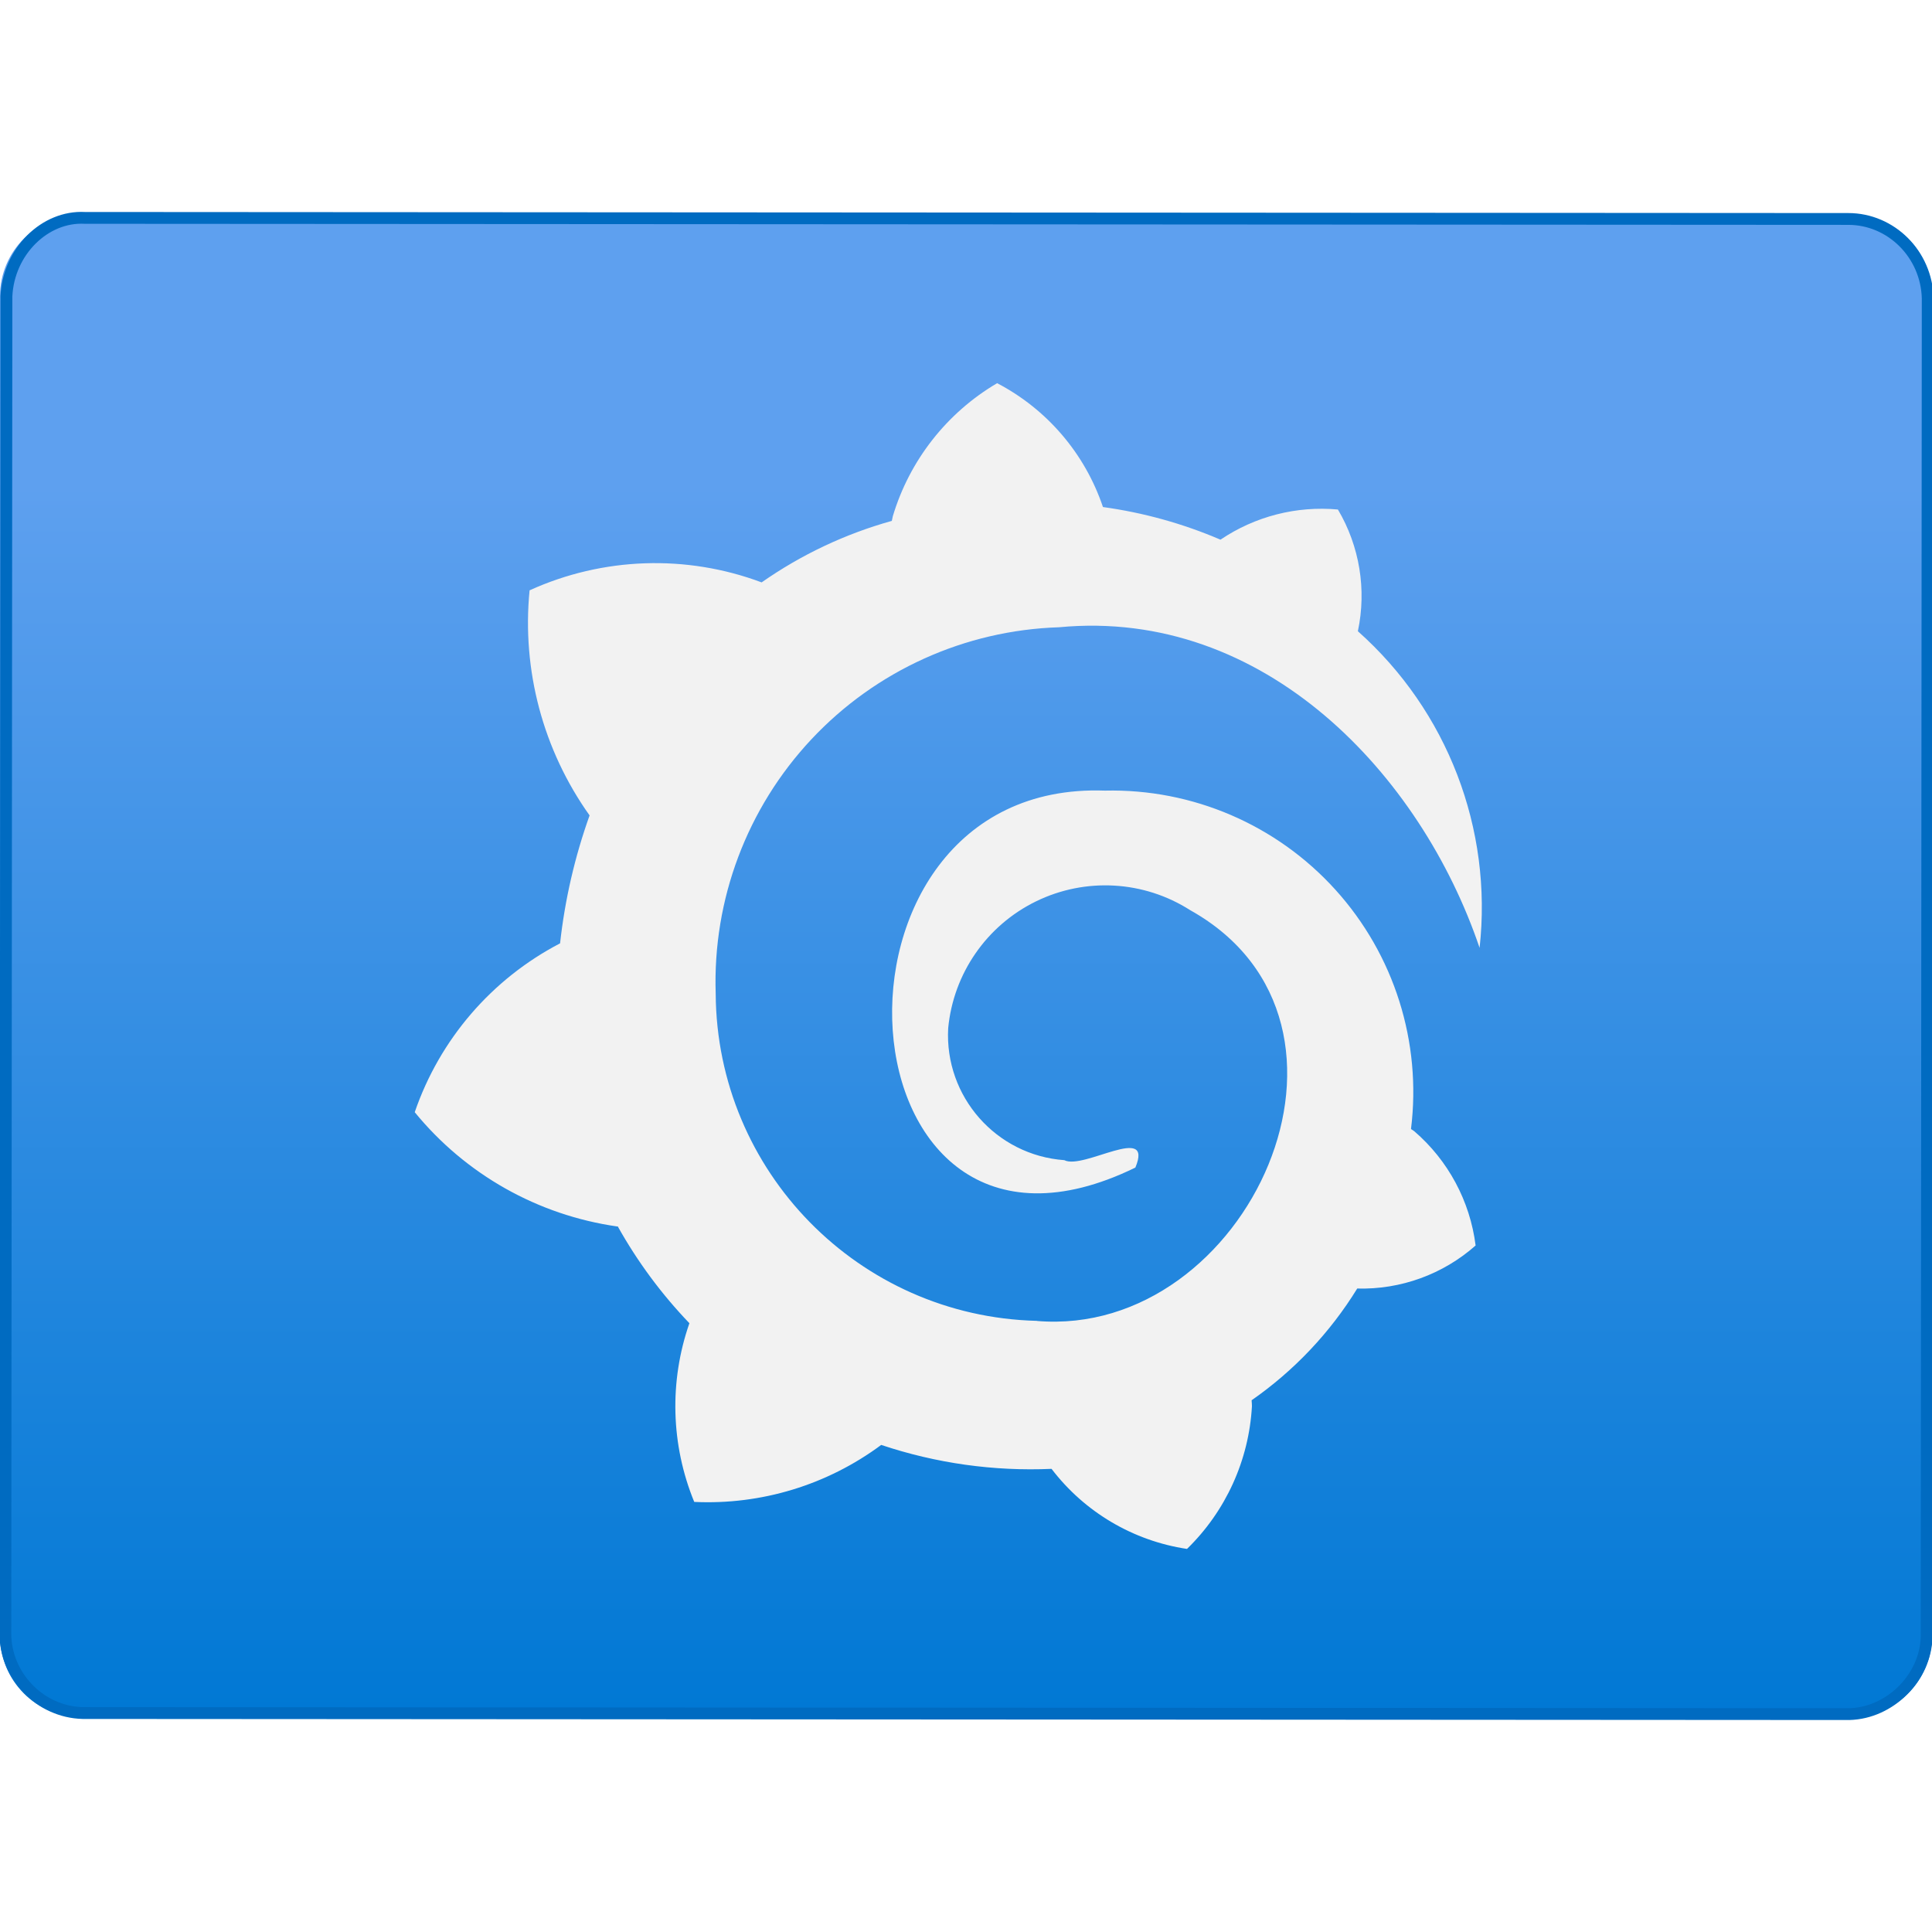
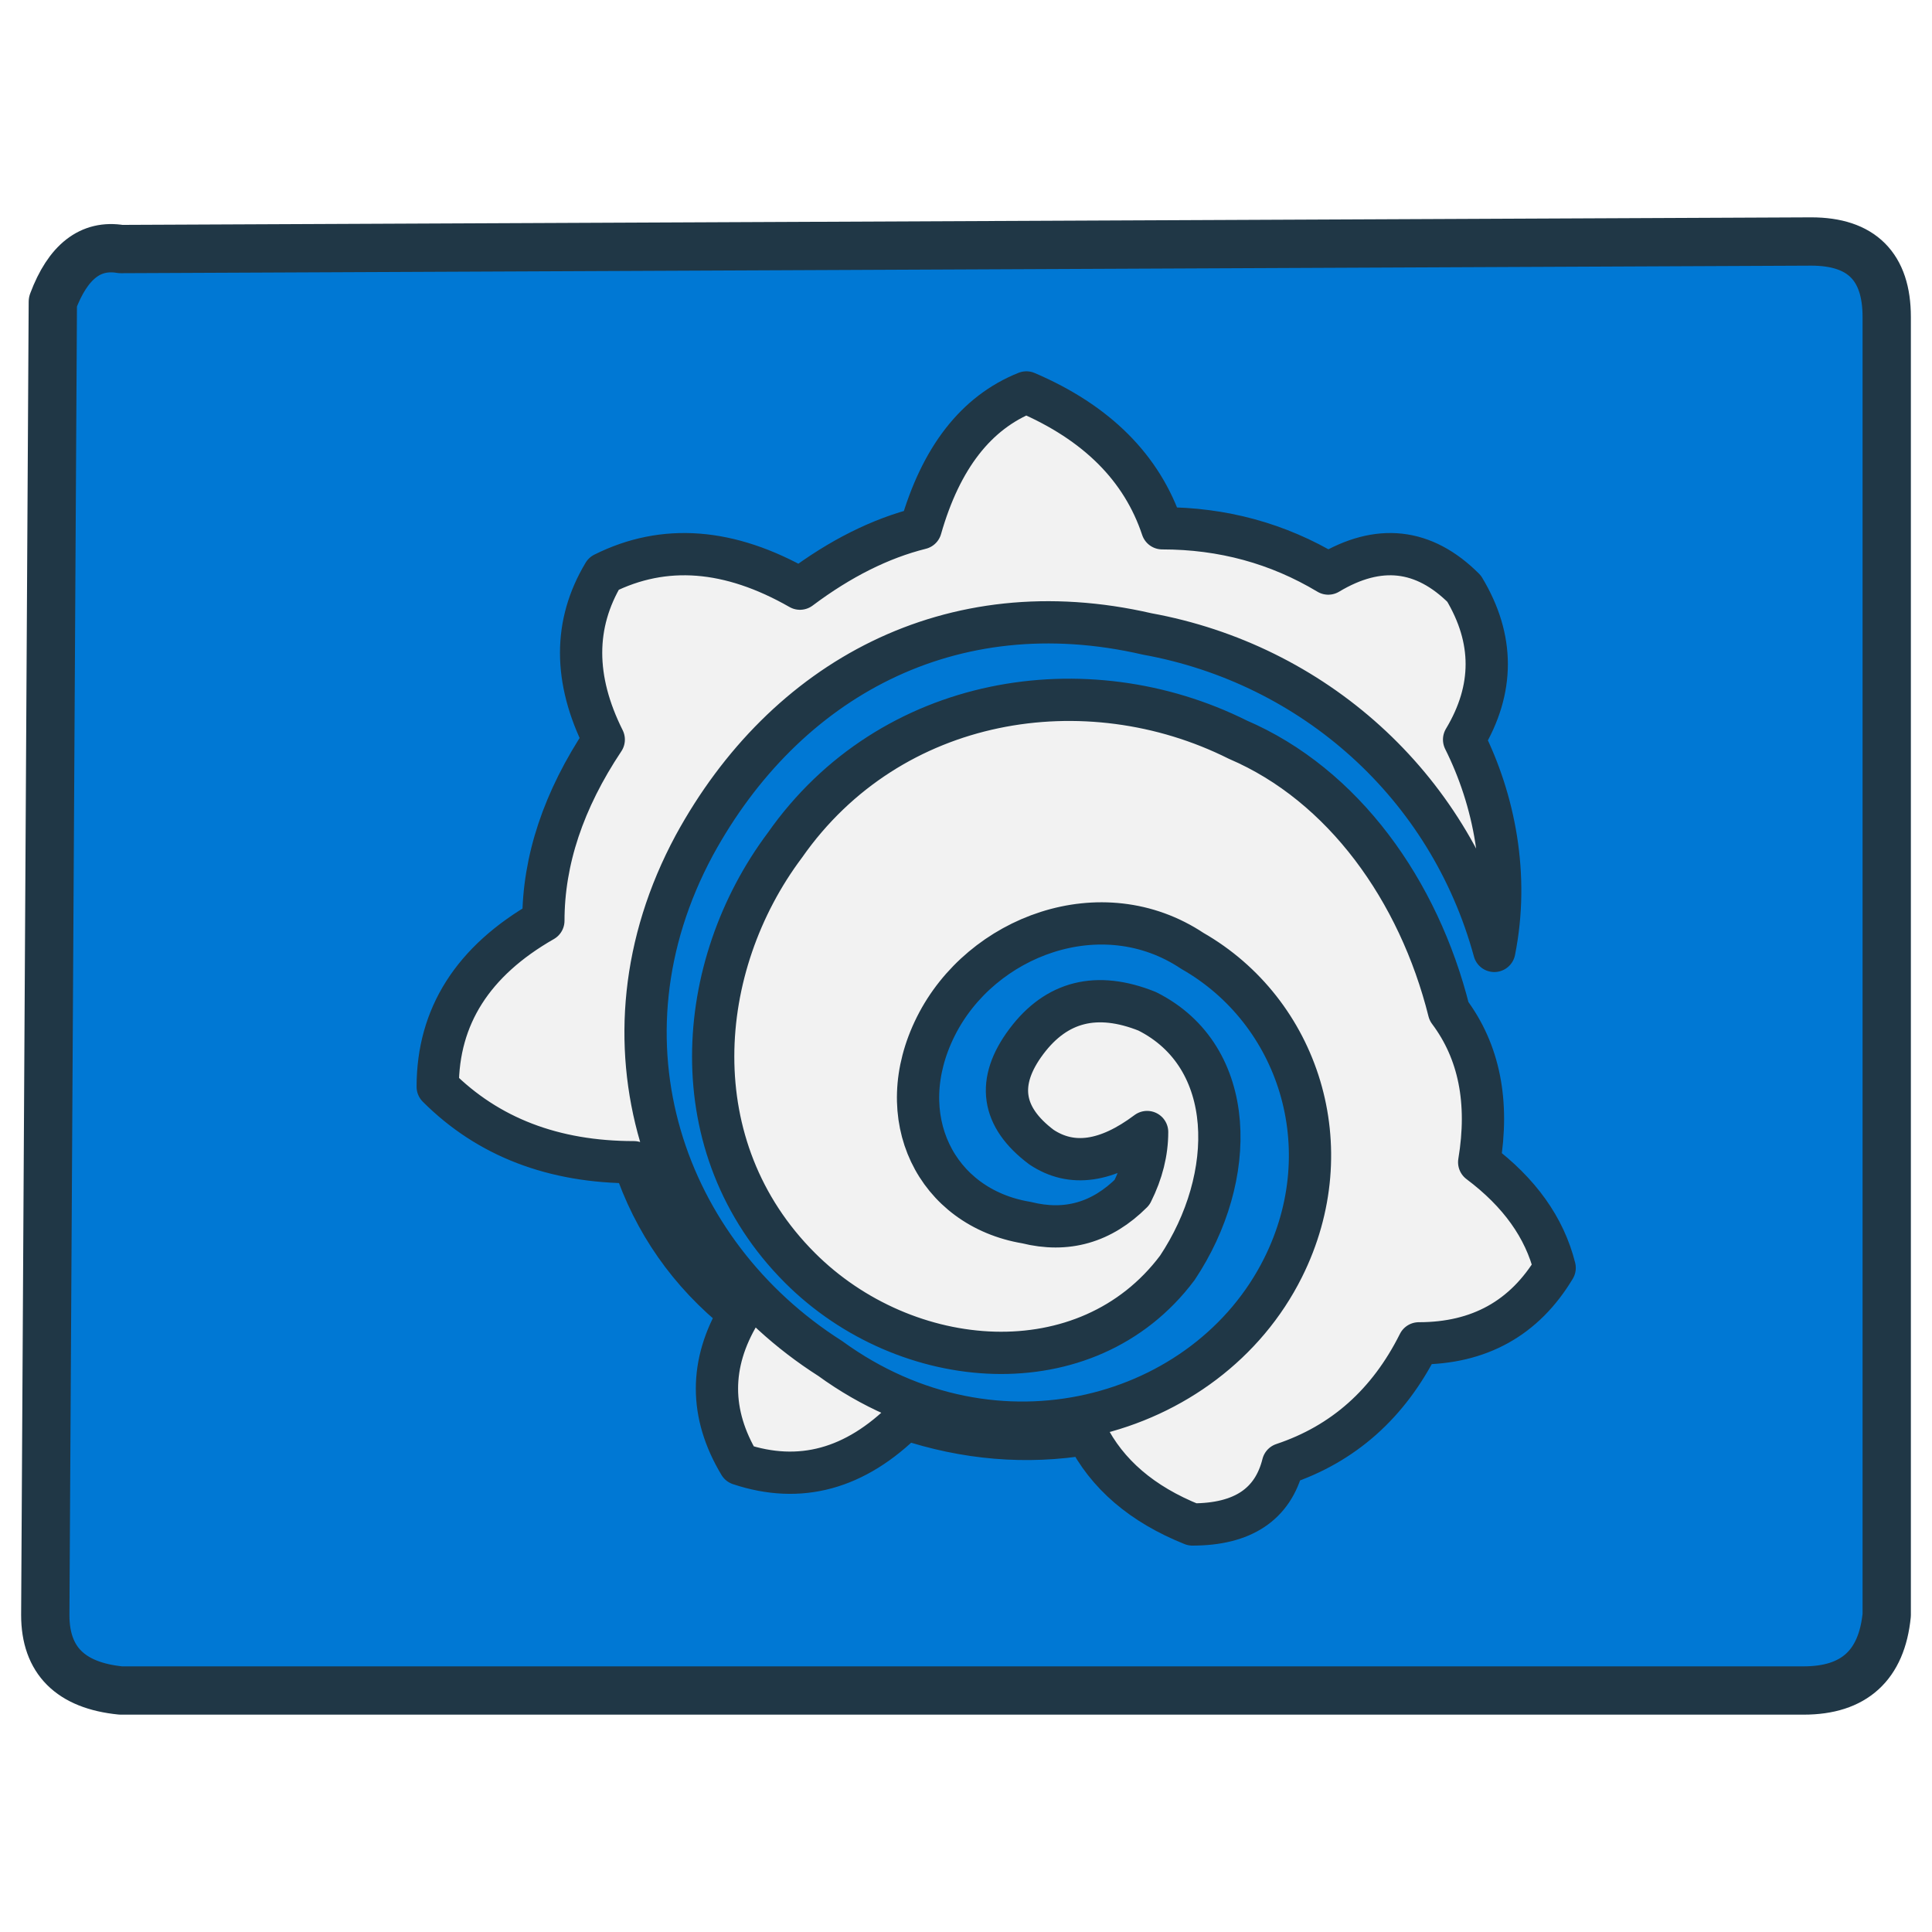
<svg xmlns="http://www.w3.org/2000/svg" width="128" height="128" viewBox="0 0 128 128">
-   <defs>
-     <linearGradient id="grafana-blue" x1="9" y1="2" x2="9" y2="16" gradientUnits="userSpaceOnUse">
-       <stop offset="0.18" stop-color="#5ea0ef" />
-       <stop offset="1" stop-color="#0078d4" />
-     </linearGradient>
-   </defs>
-   <g transform="scale(7.111111)">
-     <path d="M0.76 2H17.24A0.76 0.76 0 0 1 18 2.76V15.24A0.76 0.76 0 0 1 17.24 16H0.76A0.76 0.76 0 0 1 0 15.24V2.76A0.76 0.76 0 0 1 0.76 2Z" fill="url(#grafana-blue)" />
-     <path d="M0.79 2.03C0.42 2.01 0.08 2.34 0.06 2.76L0.05 15.22C0.05 15.61 0.37 15.95 0.77 15.96L17.23 15.97C17.61 15.96 17.94 15.63 17.95 15.25L17.96 2.78C17.95 2.37 17.62 2.04 17.22 2.04Z" fill="none" stroke="#006bc1" stroke-width="0.11" stroke-linecap="round" stroke-linejoin="round" />
-     <path d="M8.318,4.81s-.004.016-.009.043a3.97,3.97,0,0,0-1.213.573A2.829,2.829,0,0,0,4.934,5.5a3.092,3.092,0,0,0,.559,2.097A5.249,5.249,0,0,0,5.218,8.789a2.797,2.797,0,0,0-1.354,1.573,2.979,2.979,0,0,0,1.888,1.065l.003-.002a4.409,4.409,0,0,0,.668.903,2.348,2.348,0,0,0,.045,1.665,2.708,2.708,0,0,0,1.742-.531,4.385,4.385,0,0,0,1.587.223,1.952,1.952,0,0,0,1.262.746,2.011,2.011,0,0,0,.605-1.33h0l-.001-.027h0l-.002-.028a3.514,3.514,0,0,0,.984-1.041,1.6,1.6,0,0,0,1.103-.401,1.682,1.682,0,0,0-.572-1.065h0l-.016-.011h0l-.014-.009a2.808,2.808,0,0,0-2.852-3.153c-2.835-.103-2.531,4.888.284,3.512.173-.416-.484.024-.662-.069A1.168,1.168,0,0,1,8.834,9.58a1.47,1.47,0,0,1,2.255-1.1c1.883,1.053.537,3.992-1.429,3.827.014,0-.002,0-.002-.001a3.067,3.067,0,0,1-2.99-3.049A3.306,3.306,0,0,1,9.867,5.844C11.784,5.662,13.24,7.22,13.785,8.831a3.441,3.441,0,0,0-1.134-2.95,1.581,1.581,0,0,0-.186-1.134,1.68,1.68,0,0,0-1.094.281,4.253,4.253,0,0,0-1.095-.304A2.033,2.033,0,0,0,9.29,3.57a2.157,2.157,0,0,0-.972,1.24" fill="#f2f2f2" />
-   </g>
+   <path d="M8 16.5 Q5 16 3.5 20 L3 107 Q3 111.5 8 112 L119.5 112 Q124.5 112 125 107 L125 21 Q125 16 120 16 Z" fill="#0078D4" />
+   <path d="M8 16.5 Q5 16 3.5 20 L3 107 Q3 111.5 8 112 L119.5 112 Q124.5 112 125 107 L125 21 Q125 16 120 16 Z" fill="none" stroke="#203746" stroke-width="3.2" stroke-linejoin="round" />
+   <path d="M61 35 Q63 28 68 26 Q75 29 77 35 Q83 35 88 38 Q93 35 97 39 Q100 44 97 49 C99 53 100 58 99 63 C96 52 87 44 76 42 C63 39 52 45 46 56 C39 69 44 83 55 90 C66 98 80 94 85 84 C89 76 86 67 79 63 C73 59 65 62 62 68 C59 74 62 80 68 81 Q72 82 75 79 Q76 77 76 75 Q72 78 69 76 Q65 73 68 69 Q71 65 76 67 C82 70 82 78 78 84 C72 92 60 91 53 84 C45 76 46 64 52 56 C59 46 72 44 82 49 C89 52 94 59 96 67 Q99 71 98 77 Q102 80 103 84 Q100 89 94 89 Q91 95 85 97 Q84 101 79 101 Q74 99 72 95 Q66 96 60 94 Q55 99 49 97 Q46 92 49 87 Q44 83 42 77 Q34 77 29 72 Q29 65 36 61 Q36 55 40 49 Q37 43 40 38 Q46 35 53 39 Q57 36 61 35 Z" fill="#F2F2F2" stroke="#203746" stroke-width="2.8" stroke-linejoin="round" stroke-linecap="round" />
</svg>
